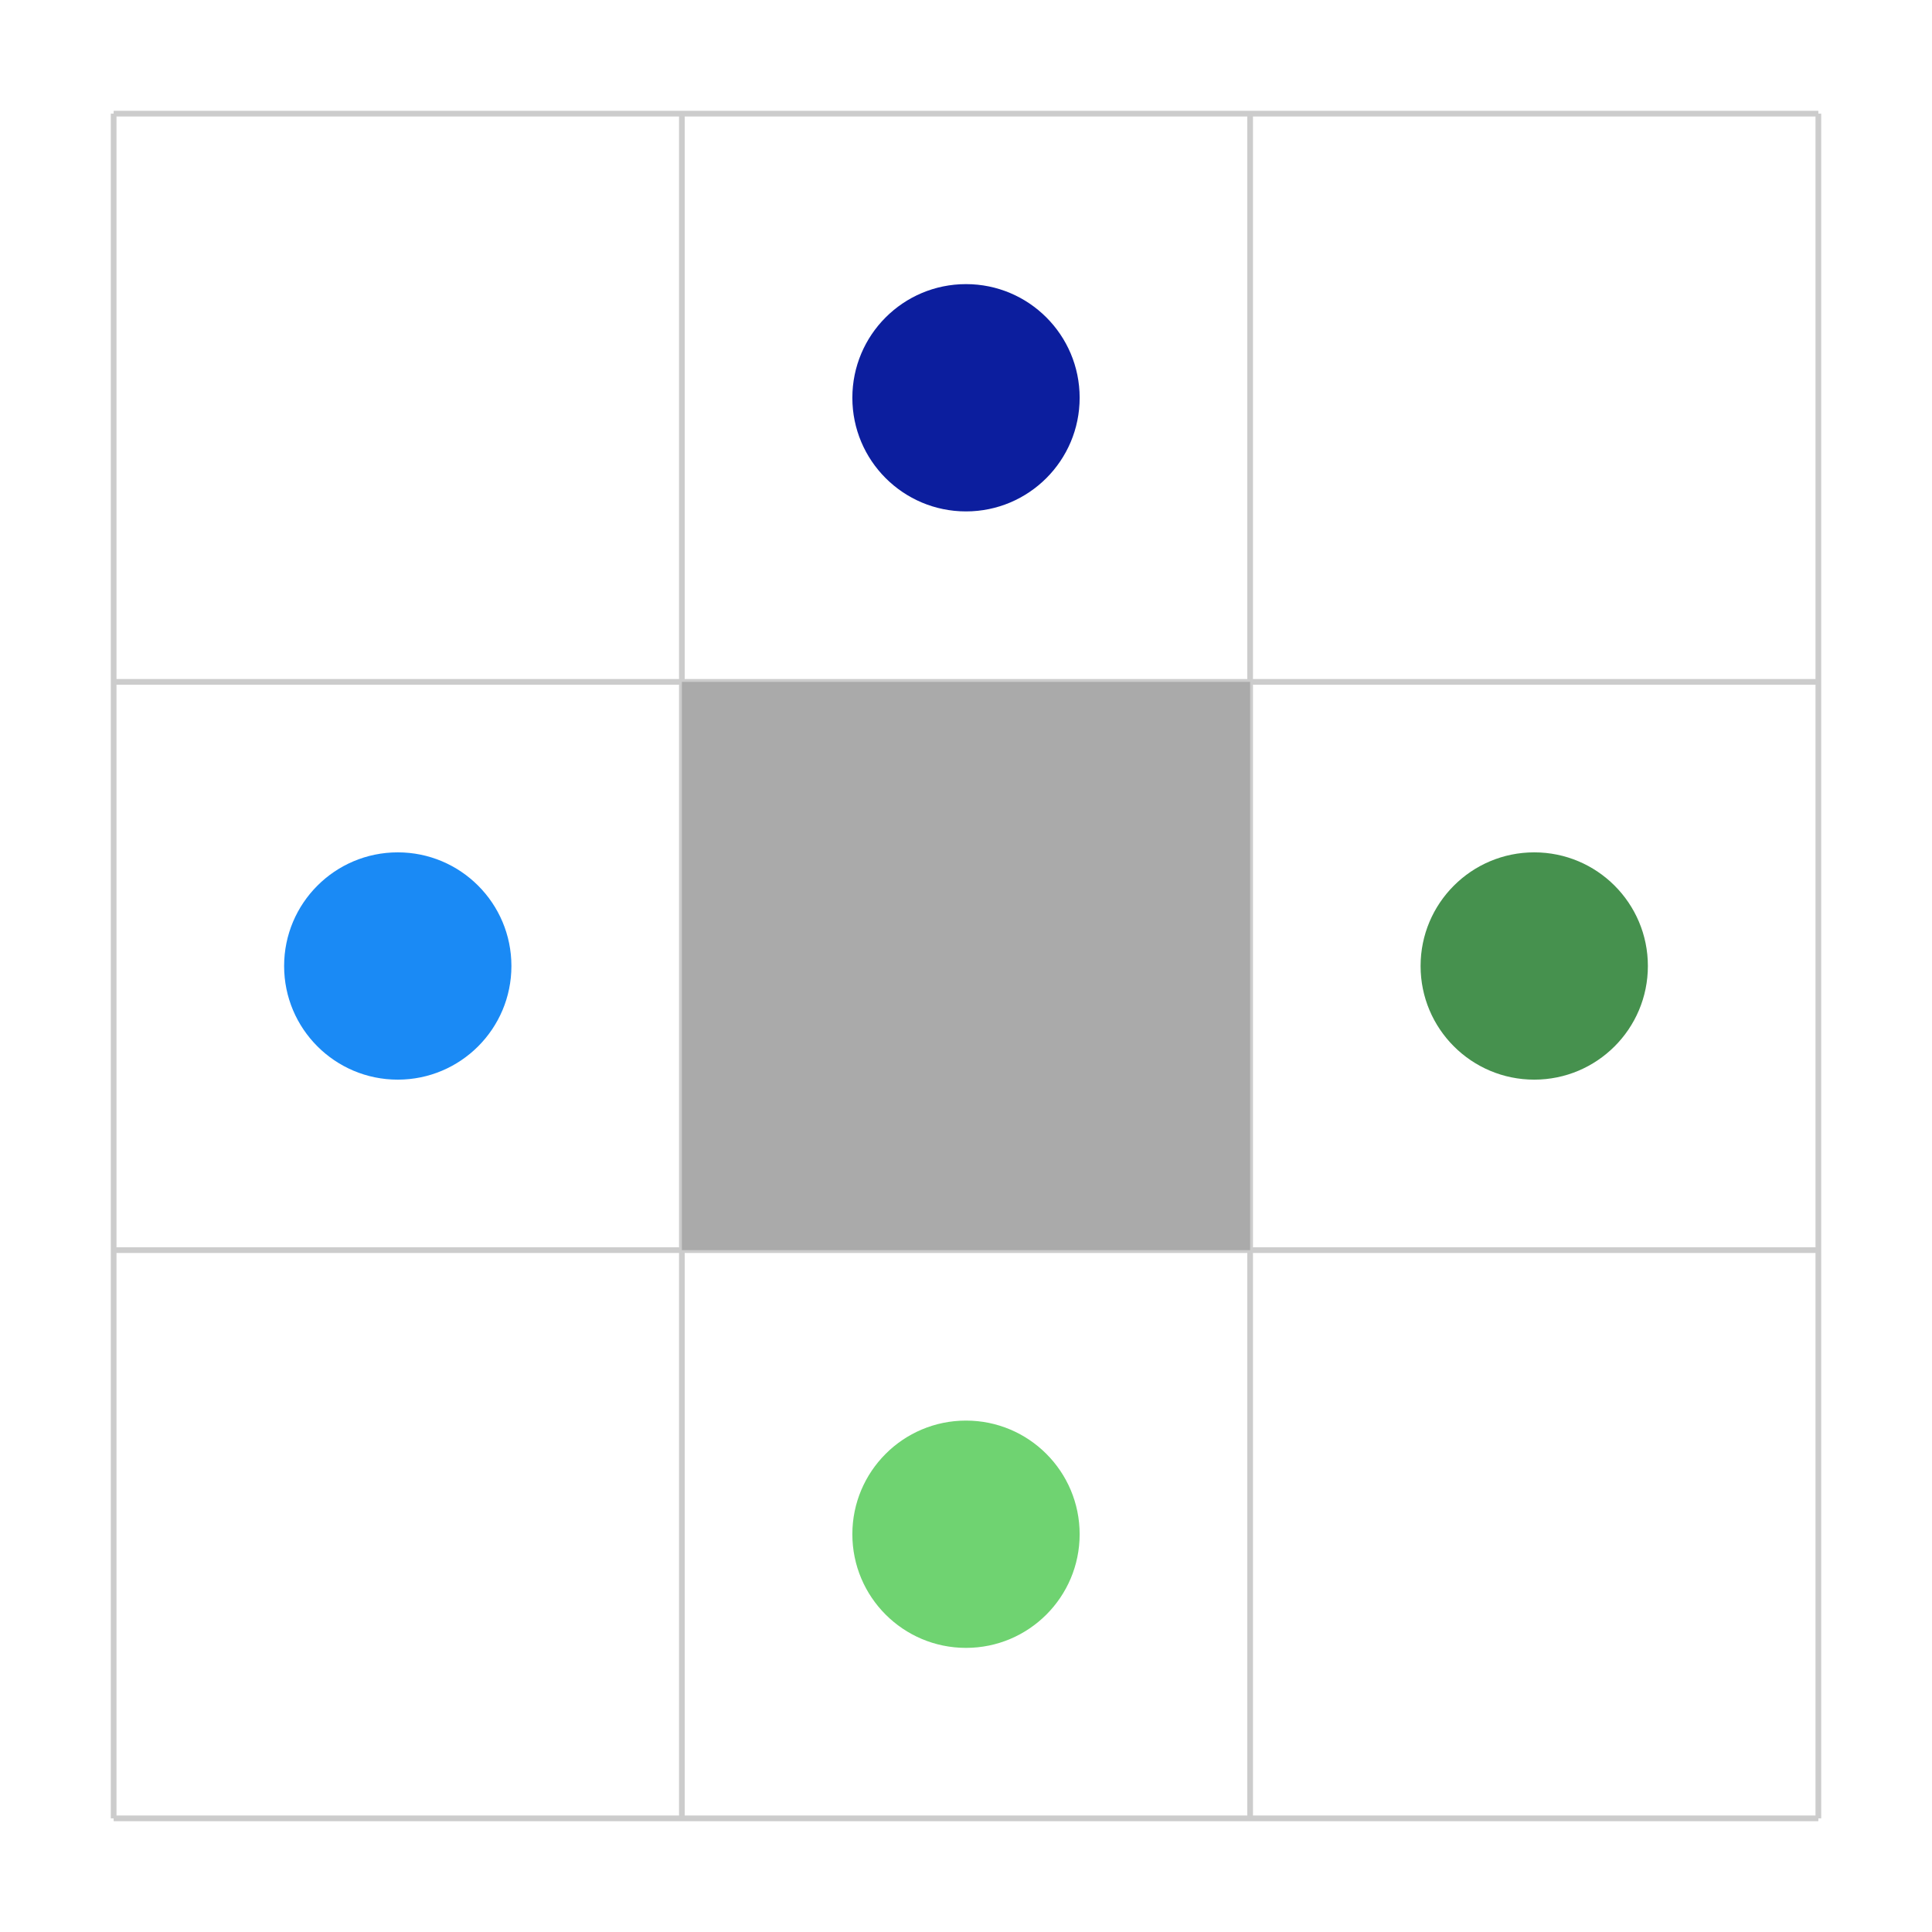
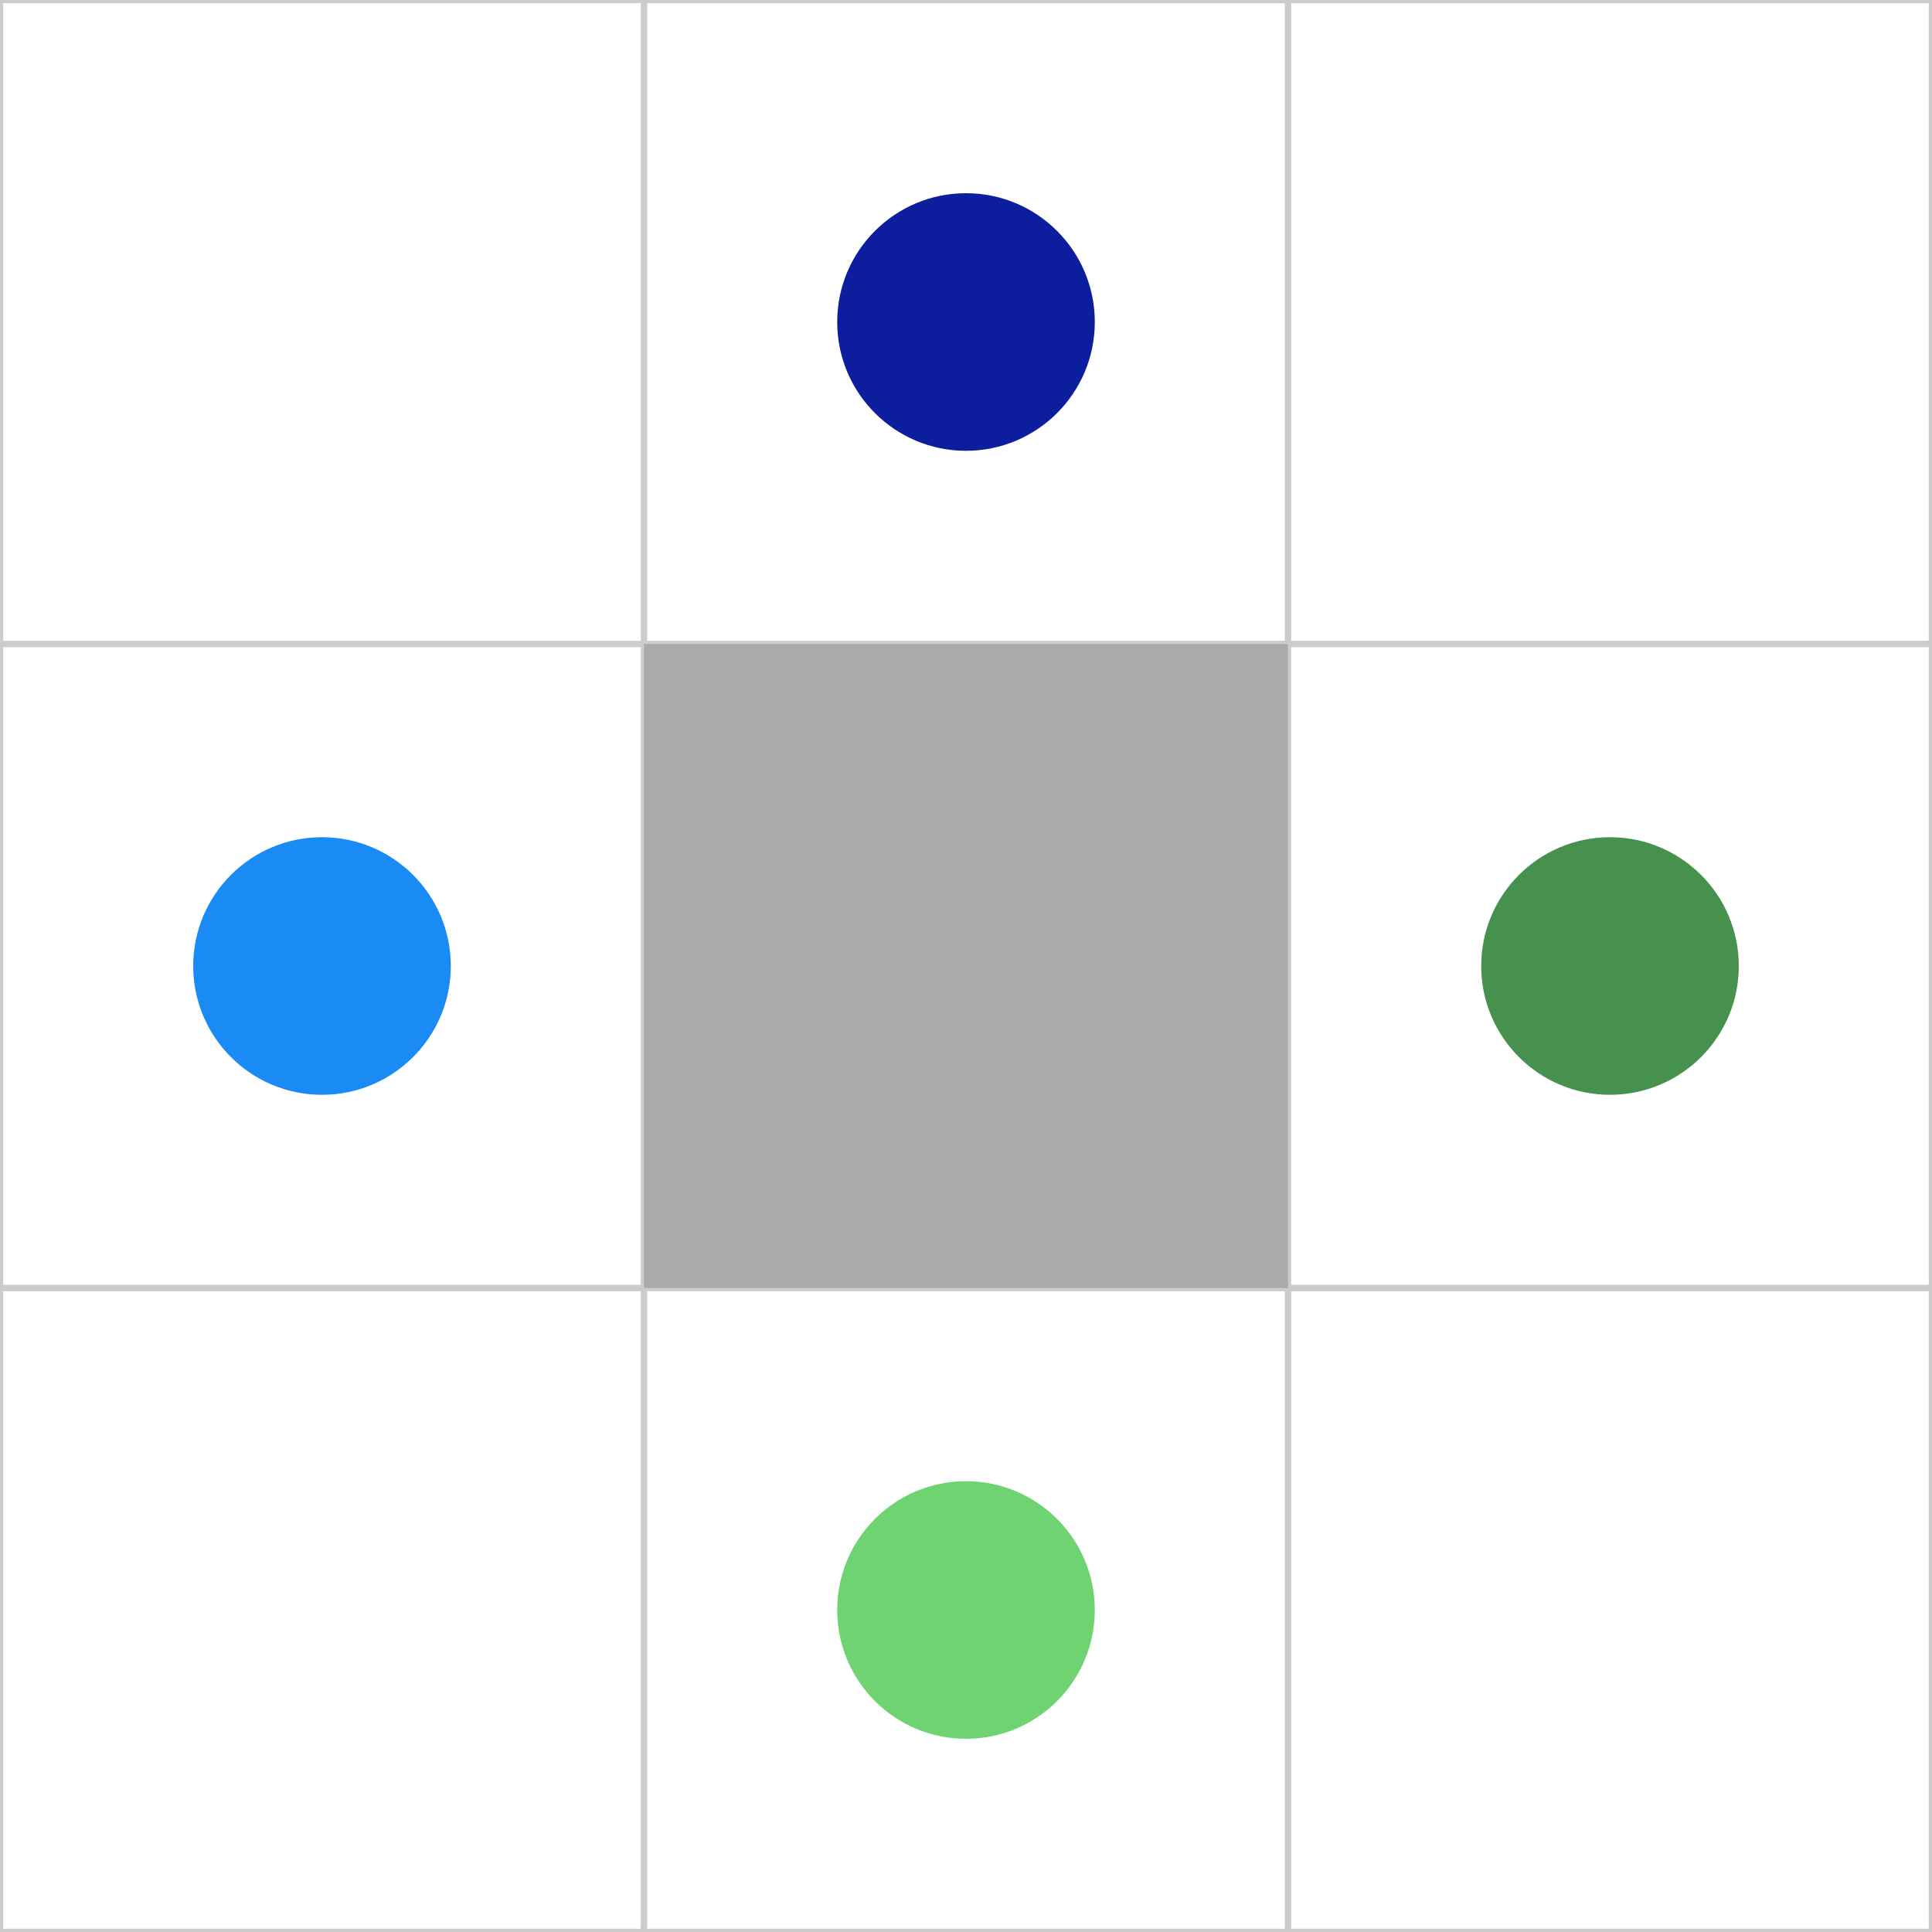
- <svg xmlns="http://www.w3.org/2000/svg" viewBox="-2 -2 34 34">
-   <path stroke="#ccc" stroke-width="0.1" d="M 0,0 h 30 M 0,10 h 30 M 0,20 h 30 M 0,30 h 30 M 0,0 v 30 M 10,0 v 30 M 20,0 v 30 M 30,0 v 30" />
+ <svg xmlns="http://www.w3.org/2000/svg" viewBox="0 0 30 30">
  <circle r="2" cx="5" cy="15" fill="#1A8AF5" data-avg-speed="5.2039557" data-speed="5.0000052, 5.0000052, 5.0000052, 5.0000052, 5.0000052, 5.0000052, 5.0000052, 5.0000052, 5.0000052, 5.0000052, 5.0000052, 5.0000052, 5.0000052, 5.0000052, 5.0000052, 5.0000052, 5.0000052, 5.0000052, 5.0000052, 5.0000052, 5.0000052, 5.0000052, 5.0000052, 5.0000052, 5.0000052, 5.0000052, 5.0000052, 5.0000052, 5.0000052, 5.0000052, 5.0000052, 5.0000052, 5.0000052, 5.0000052, 5.0000052, 5.0000052, 5.0000052, 5.0000052, 5.0000052, 5.0000052, 5.0000052, 5.0000052, 5.0000052, 5.0000052, 5.0000052, 5.0000052, 5.0000052, 5.0000052, 5.0000052, 5.0000052, 5.0000052, 5.00242, 5.0000196, 5.3336024, 4.999966, 5.6927233, 4.999993, 5.920478, 4.9999776, 6.0534835, 5.0000076, 6.132909, 4.999992, 6.1841187, 4.999998, 6.2209578, 4.9999733, 6.250637, 4.9999804, 6.276796, 4.999962, 6.301195, 5.000029, 6.32488, 5.000004, 6.34815, 5.0000324, 6.3712754, 4.999983, 6.394394, 4.999998, 6.4174657, 5.0000134, 6.440558, 5.0000234, 6.463631, 4.999993, 6.486645, 5.000014, 6.5095973, 4.9999824, 6.532481, 5.0000205, 6.5552206, 4.9999757, 6.5777726, 4.9999804, 6.60017, 5.0000076, 6.6223693, 4.999977, 6.6442533, 4.999988, 6.6658916, 4.9999847, 6.6872025, 4.999982, 6.7081804, 4.999995, 6.728742, 4.9999905, 6.748904, 5.000023, 5.000023, 5.000023, 5.000023, 5.000023, 5.000023, 5.000023, 5.000023, 5.000023, 5.000023, 5.000023, 5.000023, 5.000023, 5.000023, 5.000023, 5.000023, 5.000023, 5.000023, 5.000023, 5.000023, 5.000023, 5.000023, 5.000023, 5.000023, 5.000023, 5.000023, 5.000023, 5.000023, 5.000023, 5.000023, 5.000023, 5.000023, 5.000023, 5.000023, 5.000023, 5.000023, 5.000023, 5.000023, 5.000023, 5.000023, 5.000023, 5.000023, 5.000023, 5.000023, 5.000023, 5.000023, 5.000023, 5.000023, 5.000023, 5.000023, 5.000023, 5.000023, 5.000023, 5.000023, 5.000023, 5.000023, 5.000023, 5.000023, 5.000023, 5.000023, 5.000023, 5.000023, 5.000023, 5.000023, 5.000023, 5.000023, 5.000023, 5.000023, 5.000023, 5.000023, 5.000023, 5.000023, 5.000023, 5.000023, 5.000023, 5.000023, 5.000023, 5.000023, 5.000023, 5.000023, 5.000023, 5.000023, 5.000023, 5.000023, 5.000023, 5.000023, 4.9999704, 4.9999704, 4.9999704, 4.9999704">
-     <animate attributeName="cx" dur="3.383s" repeatCount="indefinite" calcMode="discrete" values="5.059;5.118;5.177;5.236;5.295;5.354;5.412;5.471;5.53;5.589;5.648;5.707;5.766;5.825;5.884;5.943;6.002;6.061;6.12;6.179;6.237;6.296;6.355;6.414;6.473;6.532;6.591;6.65;6.709;6.768;6.827;6.886;6.945;7.003;7.062;7.121;7.18;7.239;7.298;7.357;7.416;7.475;7.534;7.593;7.652;7.711;7.77;7.828;7.887;7.946;8.005;8.003;8.062;8.031;8.091;8.045;8.106;8.053;8.114;8.057;8.118;8.059;8.121;8.061;8.123;8.062;8.125;8.063;8.126;8.063;8.128;8.064;8.129;8.065;8.13;8.065;8.132;8.066;8.133;8.066;8.134;8.067;8.135;8.068;8.137;8.068;8.138;8.069;8.139;8.069;8.14;8.07;8.141;8.071;8.142;8.071;8.144;8.072;8.145;8.072;8.146;8.073;8.147;8.073;8.148;8.074;8.149;8.075;8.15;8.075;8.151;8.076;8.152;8.229;8.305;8.382;8.458;8.535;8.611;8.688;8.764;8.841;8.917;8.994;9.07;9.147;9.223;9.3;9.377;9.453;9.53;9.606;9.683;9.759;9.836;9.912;9.989;10.065;10.142;10.218;10.295;10.371;10.448;10.524;10.601;10.677;10.754;10.831;10.907;10.984;11.06;11.137;11.213;11.29;11.366;11.443;11.519;11.596;11.672;11.749;11.825;11.902;11.978;12.055;12.131;12.208;12.285;12.361;12.438;12.514;12.591;12.667;12.744;12.82;12.897;12.973;13.05;13.126;13.203;13.279;13.356;13.432;13.509;13.585;13.662;13.739;13.815;13.892;13.968;14.045;14.121;14.198;14.274;14.351;14.427;14.504;14.58;14.657;14.733;14.81;14.886;14.963;14.963" />
-     <animate attributeName="cy" dur="3.383s" repeatCount="indefinite" calcMode="discrete" values="14.941;14.882;14.823;14.764;14.705;14.646;14.588;14.529;14.47;14.411;14.352;14.293;14.234;14.175;14.116;14.057;13.998;13.939;13.88;13.821;13.763;13.704;13.645;13.586;13.527;13.468;13.409;13.35;13.291;13.232;13.173;13.114;13.055;12.997;12.938;12.879;12.82;12.761;12.702;12.643;12.584;12.525;12.466;12.407;12.348;12.289;12.23;12.172;12.113;12.054;11.995;11.911;11.853;11.77;11.712;11.628;11.571;11.487;11.43;11.347;11.291;11.208;11.152;11.069;11.014;10.93;10.876;10.793;10.74;10.656;10.604;10.52;10.468;10.385;10.334;10.251;10.2;10.117;10.067;9.984;9.936;9.852;9.804;9.721;9.674;9.591;9.545;9.461;9.416;9.333;9.289;9.206;9.162;9.079;9.037;8.953;8.912;8.829;8.788;8.705;8.666;8.582;8.544;8.461;8.424;8.34;8.304;8.221;8.186;8.102;8.068;7.985;7.952;7.919;7.886;7.853;7.82;7.787;7.754;7.721;7.688;7.655;7.622;7.589;7.556;7.523;7.49;7.457;7.424;7.391;7.358;7.325;7.292;7.259;7.226;7.193;7.16;7.127;7.094;7.061;7.028;6.995;6.962;6.929;6.896;6.863;6.83;6.797;6.764;6.731;6.698;6.665;6.632;6.599;6.566;6.533;6.5;6.467;6.434;6.401;6.368;6.335;6.302;6.27;6.237;6.204;6.171;6.138;6.105;6.072;6.039;6.006;5.973;5.94;5.907;5.874;5.841;5.808;5.775;5.742;5.709;5.676;5.643;5.61;5.577;5.544;5.511;5.478;5.445;5.412;5.379;5.346;5.313;5.28;5.247;5.214;5.181;5.148;5.115;5.082;5.049;5.016;5.016" />
+     <animate attributeName="cx" dur="3.383s" repeatCount="indefinite" calcMode="discrete" values="5;5.059;5.118;5.177;5.236;5.295;5.354;5.412;5.471;5.53;5.589;5.648;5.707;5.766;5.825;5.884;5.943;6.002;6.061;6.12;6.179;6.237;6.296;6.355;6.414;6.473;6.532;6.591;6.65;6.709;6.768;6.827;6.886;6.945;7.003;7.062;7.121;7.18;7.239;7.298;7.357;7.416;7.475;7.534;7.593;7.652;7.711;7.77;7.828;7.887;7.946;8.005;8.003;8.062;8.031;8.091;8.045;8.106;8.053;8.114;8.057;8.118;8.059;8.121;8.061;8.123;8.062;8.125;8.063;8.126;8.063;8.128;8.064;8.129;8.065;8.13;8.065;8.132;8.066;8.133;8.066;8.134;8.067;8.135;8.068;8.137;8.068;8.138;8.069;8.139;8.069;8.14;8.07;8.141;8.071;8.142;8.071;8.144;8.072;8.145;8.072;8.146;8.073;8.147;8.073;8.148;8.074;8.149;8.075;8.15;8.075;8.151;8.076;8.152;8.229;8.305;8.382;8.458;8.535;8.611;8.688;8.764;8.841;8.917;8.994;9.07;9.147;9.223;9.3;9.377;9.453;9.53;9.606;9.683;9.759;9.836;9.912;9.989;10.065;10.142;10.218;10.295;10.371;10.448;10.524;10.601;10.677;10.754;10.831;10.907;10.984;11.06;11.137;11.213;11.29;11.366;11.443;11.519;11.596;11.672;11.749;11.825;11.902;11.978;12.055;12.131;12.208;12.285;12.361;12.438;12.514;12.591;12.667;12.744;12.82;12.897;12.973;13.05;13.126;13.203;13.279;13.356;13.432;13.509;13.585;13.662;13.739;13.815;13.892;13.968;14.045;14.121;14.198;14.274;14.351;14.427;14.504;14.58;14.657;14.733;14.81;14.886;14.963;14.963" />
+     <animate attributeName="cy" dur="3.383s" repeatCount="indefinite" calcMode="discrete" values="15;14.941;14.882;14.823;14.764;14.705;14.646;14.588;14.529;14.47;14.411;14.352;14.293;14.234;14.175;14.116;14.057;13.998;13.939;13.88;13.821;13.763;13.704;13.645;13.586;13.527;13.468;13.409;13.35;13.291;13.232;13.173;13.114;13.055;12.997;12.938;12.879;12.82;12.761;12.702;12.643;12.584;12.525;12.466;12.407;12.348;12.289;12.23;12.172;12.113;12.054;11.995;11.911;11.853;11.77;11.712;11.628;11.571;11.487;11.43;11.347;11.291;11.208;11.152;11.069;11.014;10.93;10.876;10.793;10.74;10.656;10.604;10.52;10.468;10.385;10.334;10.251;10.2;10.117;10.067;9.984;9.936;9.852;9.804;9.721;9.674;9.591;9.545;9.461;9.416;9.333;9.289;9.206;9.162;9.079;9.037;8.953;8.912;8.829;8.788;8.705;8.666;8.582;8.544;8.461;8.424;8.34;8.304;8.221;8.186;8.102;8.068;7.985;7.952;7.919;7.886;7.853;7.82;7.787;7.754;7.721;7.688;7.655;7.622;7.589;7.556;7.523;7.49;7.457;7.424;7.391;7.358;7.325;7.292;7.259;7.226;7.193;7.16;7.127;7.094;7.061;7.028;6.995;6.962;6.929;6.896;6.863;6.83;6.797;6.764;6.731;6.698;6.665;6.632;6.599;6.566;6.533;6.5;6.467;6.434;6.401;6.368;6.335;6.302;6.27;6.237;6.204;6.171;6.138;6.105;6.072;6.039;6.006;5.973;5.94;5.907;5.874;5.841;5.808;5.775;5.742;5.709;5.676;5.643;5.61;5.577;5.544;5.511;5.478;5.445;5.412;5.379;5.346;5.313;5.28;5.247;5.214;5.181;5.148;5.115;5.082;5.049;5.016;5.016" />
  </circle>
  <circle r="2" cx="15" cy="5" fill="#0C1E9E" data-avg-speed="5.203962" data-speed="5.0000052, 5.0000052, 5.0000052, 5.0000052, 5.0000052, 5.0000052, 5.0000052, 5.0000052, 5.0000052, 5.0000052, 5.0000052, 5.0000052, 5.0000052, 5.0000052, 5.0000052, 5.0000052, 5.0000052, 5.0000052, 5.0000052, 5.0000052, 5.0000052, 5.0000052, 5.0000052, 5.0000052, 5.0000052, 5.0000052, 5.0000052, 5.0000052, 5.0000052, 5.0000052, 5.0000052, 5.0000052, 5.0000052, 5.0000052, 5.0000052, 5.0000052, 5.0000052, 5.0000052, 5.0000052, 5.0000052, 5.0000052, 5.0000052, 5.0000052, 5.0000052, 5.0000052, 5.0000052, 5.0000052, 5.0000052, 5.0000052, 5.0000052, 5.0000052, 5.002477, 5.0000596, 5.333656, 5.0000067, 5.692801, 5.000032, 5.920526, 4.9999776, 6.0535307, 5.0000076, 6.132955, 4.999992, 6.1841645, 4.999998, 6.2210035, 5.00001, 6.250683, 5.0000167, 6.2768416, 5.000006, 6.3012757, 4.9999933, 6.3249254, 5.000004, 6.3481946, 4.999998, 6.3713202, 4.999983, 6.3944387, 5.0000315, 6.41751, 5.0000134, 6.4406023, 5.0000234, 6.463675, 5.0000405, 6.4866896, 5.000045, 6.5096774, 5.000013, 6.532525, 5.0000205, 6.5552645, 5.000005, 6.5778165, 4.9999804, 6.600213, 4.99998, 6.6224127, 4.999977, 6.644296, 4.999988, 6.6659346, 4.9999847, 6.6872454, 4.999982, 6.708223, 4.999995, 6.728785, 4.9999905, 6.7489247, 5.000023, 5.000023, 5.000023, 5.000023, 5.000023, 5.000023, 5.000023, 5.000023, 5.000023, 5.000023, 5.000023, 5.000023, 5.000023, 5.000023, 5.000023, 5.000023, 5.000023, 5.000023, 5.000023, 5.000023, 5.000023, 5.000023, 5.000023, 5.000023, 5.000023, 5.000023, 5.000023, 5.000023, 5.000023, 5.000023, 5.000023, 5.000023, 5.000023, 5.000023, 5.000023, 5.000023, 5.000023, 5.000023, 5.000023, 5.000023, 5.000023, 5.000023, 5.000023, 5.000023, 5.000023, 5.000023, 5.000023, 5.000023, 5.000023, 5.000023, 5.000023, 5.000023, 5.000023, 5.000023, 5.000023, 5.000023, 5.000023, 4.9999776, 5.000023, 4.9999776, 5.000023, 4.9999776, 5.000023, 5.000023, 4.9999776, 4.9999776, 5.000023, 4.9999776, 5.000023, 4.9999776, 5.000023, 4.9999776, 5.000023, 4.9999776, 5.000023, 4.9999776, 5.000023, 4.9999776, 5.000023, 4.9999776, 5.000023, 4.9999776, 5.000023, 4.9999776, 5.000023, 4.9999776, 5.000023, 4.9999776, 5.000023, 4.9999776">
-     <animate attributeName="cx" dur="3.383s" repeatCount="indefinite" calcMode="discrete" values="15.059;15.118;15.177;15.236;15.295;15.354;15.412;15.471;15.53;15.589;15.648;15.707;15.766;15.825;15.884;15.943;16.002;16.061;16.12;16.179;16.237;16.296;16.355;16.414;16.473;16.532;16.591;16.65;16.709;16.768;16.827;16.886;16.945;17.003;17.062;17.121;17.18;17.239;17.298;17.357;17.416;17.475;17.534;17.593;17.652;17.711;17.77;17.828;17.887;17.946;18.005;18.089;18.147;18.23;18.288;18.372;18.429;18.513;18.57;18.653;18.709;18.792;18.848;18.931;18.986;19.07;19.124;19.207;19.26;19.344;19.396;19.48;19.532;19.615;19.666;19.749;19.8;19.883;19.933;20.016;20.064;20.148;20.196;20.279;20.326;20.409;20.455;20.539;20.584;20.667;20.711;20.794;20.838;20.921;20.963;21.047;21.088;21.171;21.212;21.295;21.334;21.418;21.456;21.539;21.576;21.66;21.696;21.779;21.814;21.898;21.932;22.015;22.048;22.081;22.114;22.147;22.18;22.213;22.246;22.279;22.312;22.345;22.378;22.411;22.444;22.477;22.51;22.543;22.576;22.609;22.642;22.675;22.708;22.741;22.774;22.807;22.84;22.873;22.906;22.939;22.972;23.005;23.038;23.071;23.104;23.137;23.17;23.203;23.236;23.269;23.302;23.335;23.368;23.401;23.434;23.467;23.5;23.533;23.566;23.599;23.632;23.665;23.698;23.731;23.764;23.797;23.829;23.862;23.895;23.928;23.961;23.994;24.027;24.06;24.093;24.126;24.159;24.192;24.225;24.258;24.291;24.324;24.357;24.39;24.423;24.456;24.489;24.522;24.555;24.588;24.621;24.654;24.687;24.72;24.753;24.786;24.819;24.852;24.885;24.918;24.951;24.984;24.984" />
-     <animate attributeName="cy" dur="3.383s" repeatCount="indefinite" calcMode="discrete" values="5.059;5.118;5.177;5.236;5.295;5.354;5.412;5.471;5.53;5.589;5.648;5.707;5.766;5.825;5.884;5.943;6.002;6.061;6.12;6.179;6.237;6.296;6.355;6.414;6.473;6.532;6.591;6.65;6.709;6.768;6.827;6.886;6.945;7.003;7.062;7.121;7.18;7.239;7.298;7.357;7.416;7.475;7.534;7.593;7.652;7.711;7.77;7.828;7.887;7.946;8.005;8.003;8.062;8.031;8.091;8.045;8.106;8.053;8.114;8.057;8.118;8.059;8.121;8.061;8.123;8.062;8.125;8.063;8.126;8.063;8.128;8.064;8.129;8.065;8.13;8.065;8.132;8.066;8.133;8.066;8.134;8.067;8.135;8.068;8.137;8.068;8.138;8.069;8.139;8.069;8.14;8.07;8.141;8.071;8.142;8.071;8.144;8.072;8.145;8.072;8.146;8.073;8.147;8.073;8.148;8.074;8.149;8.075;8.15;8.075;8.151;8.076;8.152;8.229;8.305;8.382;8.458;8.535;8.611;8.688;8.764;8.841;8.917;8.994;9.07;9.147;9.223;9.3;9.377;9.453;9.53;9.606;9.683;9.759;9.836;9.912;9.989;10.065;10.142;10.218;10.295;10.371;10.448;10.524;10.601;10.677;10.754;10.831;10.907;10.984;11.06;11.137;11.213;11.29;11.366;11.443;11.519;11.596;11.672;11.749;11.825;11.902;11.978;12.055;12.131;12.208;12.285;12.361;12.438;12.514;12.591;12.667;12.744;12.82;12.897;12.973;13.05;13.126;13.203;13.279;13.356;13.432;13.509;13.585;13.662;13.739;13.815;13.892;13.968;14.045;14.121;14.198;14.274;14.351;14.427;14.504;14.58;14.657;14.733;14.81;14.886;14.963;14.963" />
+     <animate attributeName="cx" dur="3.383s" repeatCount="indefinite" calcMode="discrete" values="15;15.059;15.118;15.177;15.236;15.295;15.354;15.412;15.471;15.53;15.589;15.648;15.707;15.766;15.825;15.884;15.943;16.002;16.061;16.12;16.179;16.237;16.296;16.355;16.414;16.473;16.532;16.591;16.65;16.709;16.768;16.827;16.886;16.945;17.003;17.062;17.121;17.18;17.239;17.298;17.357;17.416;17.475;17.534;17.593;17.652;17.711;17.77;17.828;17.887;17.946;18.005;18.089;18.147;18.23;18.288;18.372;18.429;18.513;18.57;18.653;18.709;18.792;18.848;18.931;18.986;19.07;19.124;19.207;19.26;19.344;19.396;19.48;19.532;19.615;19.666;19.749;19.8;19.883;19.933;20.016;20.064;20.148;20.196;20.279;20.326;20.409;20.455;20.539;20.584;20.667;20.711;20.794;20.838;20.921;20.963;21.047;21.088;21.171;21.212;21.295;21.334;21.418;21.456;21.539;21.576;21.66;21.696;21.779;21.814;21.898;21.932;22.015;22.048;22.081;22.114;22.147;22.18;22.213;22.246;22.279;22.312;22.345;22.378;22.411;22.444;22.477;22.51;22.543;22.576;22.609;22.642;22.675;22.708;22.741;22.774;22.807;22.84;22.873;22.906;22.939;22.972;23.005;23.038;23.071;23.104;23.137;23.17;23.203;23.236;23.269;23.302;23.335;23.368;23.401;23.434;23.467;23.5;23.533;23.566;23.599;23.632;23.665;23.698;23.731;23.764;23.797;23.829;23.862;23.895;23.928;23.961;23.994;24.027;24.06;24.093;24.126;24.159;24.192;24.225;24.258;24.291;24.324;24.357;24.39;24.423;24.456;24.489;24.522;24.555;24.588;24.621;24.654;24.687;24.72;24.753;24.786;24.819;24.852;24.885;24.918;24.951;24.984;24.984" />
+     <animate attributeName="cy" dur="3.383s" repeatCount="indefinite" calcMode="discrete" values="5;5.059;5.118;5.177;5.236;5.295;5.354;5.412;5.471;5.53;5.589;5.648;5.707;5.766;5.825;5.884;5.943;6.002;6.061;6.12;6.179;6.237;6.296;6.355;6.414;6.473;6.532;6.591;6.65;6.709;6.768;6.827;6.886;6.945;7.003;7.062;7.121;7.18;7.239;7.298;7.357;7.416;7.475;7.534;7.593;7.652;7.711;7.77;7.828;7.887;7.946;8.005;8.003;8.062;8.031;8.091;8.045;8.106;8.053;8.114;8.057;8.118;8.059;8.121;8.061;8.123;8.062;8.125;8.063;8.126;8.063;8.128;8.064;8.129;8.065;8.13;8.065;8.132;8.066;8.133;8.066;8.134;8.067;8.135;8.068;8.137;8.068;8.138;8.069;8.139;8.069;8.14;8.07;8.141;8.071;8.142;8.071;8.144;8.072;8.145;8.072;8.146;8.073;8.147;8.073;8.148;8.074;8.149;8.075;8.15;8.075;8.151;8.076;8.152;8.229;8.305;8.382;8.458;8.535;8.611;8.688;8.764;8.841;8.917;8.994;9.07;9.147;9.223;9.3;9.377;9.453;9.53;9.606;9.683;9.759;9.836;9.912;9.989;10.065;10.142;10.218;10.295;10.371;10.448;10.524;10.601;10.677;10.754;10.831;10.907;10.984;11.06;11.137;11.213;11.29;11.366;11.443;11.519;11.596;11.672;11.749;11.825;11.902;11.978;12.055;12.131;12.208;12.285;12.361;12.438;12.514;12.591;12.667;12.744;12.82;12.897;12.973;13.05;13.126;13.203;13.279;13.356;13.432;13.509;13.585;13.662;13.739;13.815;13.892;13.968;14.045;14.121;14.198;14.274;14.351;14.427;14.504;14.58;14.657;14.733;14.81;14.886;14.963;14.963" />
  </circle>
  <circle r="2" cx="25" cy="15" fill="#46914E" data-avg-speed="5.203962" data-speed="5.0000052, 5.0000052, 5.0000052, 5.0000052, 5.0000052, 5.0000052, 5.0000052, 5.0000052, 5.0000052, 5.0000052, 5.0000052, 5.0000052, 5.0000052, 5.0000052, 5.0000052, 5.0000052, 5.0000052, 5.0000052, 5.0000052, 5.0000052, 5.0000052, 5.0000052, 5.0000052, 5.0000052, 5.0000052, 5.0000052, 5.0000052, 5.0000052, 5.0000052, 5.0000052, 5.0000052, 5.0000052, 5.0000052, 5.0000052, 5.0000052, 5.0000052, 5.0000052, 5.0000052, 5.0000052, 5.0000052, 5.0000052, 5.0000052, 5.0000052, 5.0000052, 5.0000052, 5.0000052, 5.0000052, 5.0000052, 5.0000052, 5.0000052, 5.0000052, 5.002477, 5.0000196, 5.333676, 4.999966, 5.692719, 4.999991, 5.9205565, 5.000019, 6.053563, 5.0000076, 6.132955, 4.999992, 6.1841307, 4.999998, 6.2209697, 5.0000534, 6.2507167, 5.0000167, 6.2768416, 5.000006, 6.3012757, 4.9999485, 6.32489, 4.999959, 6.3481593, 4.999998, 6.371285, 4.999983, 6.3944745, 5.0000315, 6.41751, 5.0000134, 6.4406023, 5.0000234, 6.463675, 4.999993, 6.486653, 5.000045, 6.5096774, 5.000013, 6.532525, 5.0000205, 6.5552645, 5.0000544, 6.5778165, 4.9999804, 6.6002502, 4.99998, 6.6224127, 5.0000277, 6.644296, 4.999988, 6.665972, 5.000036, 6.687283, 4.999982, 6.708223, 4.999995, 6.728785, 5.000043, 6.7489634, 5.000023, 5.000023, 5.000023, 5.000023, 5.000023, 5.000023, 5.000023, 5.000023, 5.000023, 5.000023, 5.000023, 5.000023, 5.000023, 5.000023, 5.000023, 5.000023, 5.000023, 5.000023, 5.000023, 5.000023, 5.000023, 5.000023, 5.000023, 5.000023, 5.000023, 5.000023, 5.000023, 5.000023, 5.000023, 5.000023, 5.000023, 5.000023, 5.000023, 5.000023, 5.000023, 5.000023, 5.000023, 5.000023, 5.000023, 5.000023, 5.000023, 5.000023, 5.000023, 5.000023, 5.000023, 5.000023, 5.000023, 5.000023, 5.000023, 5.000023, 5.000023, 5.000023, 5.000023, 5.000023, 5.000023, 5.000023, 5.000023, 4.9999776, 5.000023, 4.9999776, 5.000023, 4.9999776, 5.000023, 5.000023, 4.9999776, 4.9999776, 5.000023, 4.9999776, 5.000023, 4.9999776, 5.000023, 4.9999776, 5.000023, 4.9999776, 5.000023, 4.9999776, 5.000023, 4.9999776, 5.000023, 4.9999776, 5.000023, 4.9999776, 5.000023, 4.9999776, 5.000023, 4.9999776, 5.000023, 4.9999776, 5.000023, 4.9999776">
-     <animate attributeName="cx" dur="3.383s" repeatCount="indefinite" calcMode="discrete" values="24.941;24.882;24.823;24.764;24.705;24.646;24.588;24.529;24.47;24.411;24.352;24.293;24.234;24.175;24.116;24.057;23.998;23.939;23.88;23.821;23.763;23.704;23.645;23.586;23.527;23.468;23.409;23.35;23.291;23.232;23.173;23.114;23.055;22.997;22.938;22.879;22.82;22.761;22.702;22.643;22.584;22.525;22.466;22.407;22.348;22.289;22.23;22.172;22.113;22.054;21.995;21.997;21.938;21.969;21.909;21.955;21.894;21.947;21.886;21.943;21.882;21.941;21.879;21.939;21.877;21.938;21.875;21.937;21.874;21.937;21.872;21.936;21.871;21.935;21.87;21.935;21.868;21.934;21.867;21.934;21.866;21.933;21.865;21.932;21.863;21.932;21.862;21.931;21.861;21.931;21.86;21.93;21.859;21.929;21.858;21.929;21.856;21.928;21.855;21.928;21.854;21.927;21.853;21.927;21.852;21.926;21.851;21.925;21.85;21.925;21.849;21.924;21.848;21.771;21.695;21.618;21.542;21.465;21.389;21.312;21.236;21.159;21.083;21.006;20.93;20.853;20.777;20.7;20.623;20.547;20.47;20.394;20.317;20.241;20.164;20.088;20.011;19.935;19.858;19.782;19.705;19.629;19.552;19.476;19.399;19.323;19.246;19.169;19.093;19.016;18.94;18.863;18.787;18.71;18.634;18.557;18.481;18.404;18.328;18.251;18.175;18.098;18.022;17.945;17.869;17.792;17.715;17.639;17.562;17.486;17.409;17.333;17.256;17.18;17.103;17.027;16.95;16.874;16.797;16.721;16.644;16.568;16.491;16.415;16.338;16.261;16.185;16.108;16.032;15.955;15.879;15.802;15.726;15.649;15.573;15.496;15.42;15.343;15.267;15.19;15.114;15.037;15.037" />
-     <animate attributeName="cy" dur="3.383s" repeatCount="indefinite" calcMode="discrete" values="15.059;15.118;15.177;15.236;15.295;15.354;15.412;15.471;15.53;15.589;15.648;15.707;15.766;15.825;15.884;15.943;16.002;16.061;16.12;16.179;16.237;16.296;16.355;16.414;16.473;16.532;16.591;16.65;16.709;16.768;16.827;16.886;16.945;17.003;17.062;17.121;17.18;17.239;17.298;17.357;17.416;17.475;17.534;17.593;17.652;17.711;17.77;17.828;17.887;17.946;18.005;18.089;18.147;18.23;18.288;18.372;18.429;18.513;18.57;18.653;18.709;18.792;18.848;18.931;18.986;19.07;19.124;19.207;19.26;19.344;19.396;19.48;19.532;19.615;19.666;19.749;19.8;19.883;19.933;20.016;20.064;20.148;20.196;20.279;20.326;20.409;20.455;20.539;20.584;20.667;20.711;20.794;20.838;20.921;20.963;21.047;21.088;21.171;21.212;21.295;21.334;21.418;21.456;21.539;21.576;21.66;21.696;21.779;21.814;21.898;21.932;22.015;22.048;22.081;22.114;22.147;22.18;22.213;22.246;22.279;22.312;22.345;22.378;22.411;22.444;22.477;22.51;22.543;22.576;22.609;22.642;22.675;22.708;22.741;22.774;22.807;22.84;22.873;22.906;22.939;22.972;23.005;23.038;23.071;23.104;23.137;23.17;23.203;23.236;23.269;23.302;23.335;23.368;23.401;23.434;23.467;23.5;23.533;23.566;23.599;23.632;23.665;23.698;23.731;23.764;23.797;23.829;23.862;23.895;23.928;23.961;23.994;24.027;24.06;24.093;24.126;24.159;24.192;24.225;24.258;24.291;24.324;24.357;24.39;24.423;24.456;24.489;24.522;24.555;24.588;24.621;24.654;24.687;24.72;24.753;24.786;24.819;24.852;24.885;24.918;24.951;24.984;24.984" />
+     <animate attributeName="cx" dur="3.383s" repeatCount="indefinite" calcMode="discrete" values="25;24.941;24.882;24.823;24.764;24.705;24.646;24.588;24.529;24.47;24.411;24.352;24.293;24.234;24.175;24.116;24.057;23.998;23.939;23.88;23.821;23.763;23.704;23.645;23.586;23.527;23.468;23.409;23.35;23.291;23.232;23.173;23.114;23.055;22.997;22.938;22.879;22.82;22.761;22.702;22.643;22.584;22.525;22.466;22.407;22.348;22.289;22.23;22.172;22.113;22.054;21.995;21.997;21.938;21.969;21.909;21.955;21.894;21.947;21.886;21.943;21.882;21.941;21.879;21.939;21.877;21.938;21.875;21.937;21.874;21.937;21.872;21.936;21.871;21.935;21.87;21.935;21.868;21.934;21.867;21.934;21.866;21.933;21.865;21.932;21.863;21.932;21.862;21.931;21.861;21.931;21.86;21.93;21.859;21.929;21.858;21.929;21.856;21.928;21.855;21.928;21.854;21.927;21.853;21.927;21.852;21.926;21.851;21.925;21.85;21.925;21.849;21.924;21.848;21.771;21.695;21.618;21.542;21.465;21.389;21.312;21.236;21.159;21.083;21.006;20.93;20.853;20.777;20.7;20.623;20.547;20.47;20.394;20.317;20.241;20.164;20.088;20.011;19.935;19.858;19.782;19.705;19.629;19.552;19.476;19.399;19.323;19.246;19.169;19.093;19.016;18.94;18.863;18.787;18.71;18.634;18.557;18.481;18.404;18.328;18.251;18.175;18.098;18.022;17.945;17.869;17.792;17.715;17.639;17.562;17.486;17.409;17.333;17.256;17.18;17.103;17.027;16.95;16.874;16.797;16.721;16.644;16.568;16.491;16.415;16.338;16.261;16.185;16.108;16.032;15.955;15.879;15.802;15.726;15.649;15.573;15.496;15.42;15.343;15.267;15.19;15.114;15.037;15.037" />
+     <animate attributeName="cy" dur="3.383s" repeatCount="indefinite" calcMode="discrete" values="15;15.059;15.118;15.177;15.236;15.295;15.354;15.412;15.471;15.53;15.589;15.648;15.707;15.766;15.825;15.884;15.943;16.002;16.061;16.12;16.179;16.237;16.296;16.355;16.414;16.473;16.532;16.591;16.65;16.709;16.768;16.827;16.886;16.945;17.003;17.062;17.121;17.18;17.239;17.298;17.357;17.416;17.475;17.534;17.593;17.652;17.711;17.77;17.828;17.887;17.946;18.005;18.089;18.147;18.23;18.288;18.372;18.429;18.513;18.57;18.653;18.709;18.792;18.848;18.931;18.986;19.07;19.124;19.207;19.26;19.344;19.396;19.48;19.532;19.615;19.666;19.749;19.8;19.883;19.933;20.016;20.064;20.148;20.196;20.279;20.326;20.409;20.455;20.539;20.584;20.667;20.711;20.794;20.838;20.921;20.963;21.047;21.088;21.171;21.212;21.295;21.334;21.418;21.456;21.539;21.576;21.66;21.696;21.779;21.814;21.898;21.932;22.015;22.048;22.081;22.114;22.147;22.18;22.213;22.246;22.279;22.312;22.345;22.378;22.411;22.444;22.477;22.51;22.543;22.576;22.609;22.642;22.675;22.708;22.741;22.774;22.807;22.84;22.873;22.906;22.939;22.972;23.005;23.038;23.071;23.104;23.137;23.17;23.203;23.236;23.269;23.302;23.335;23.368;23.401;23.434;23.467;23.5;23.533;23.566;23.599;23.632;23.665;23.698;23.731;23.764;23.797;23.829;23.862;23.895;23.928;23.961;23.994;24.027;24.06;24.093;24.126;24.159;24.192;24.225;24.258;24.291;24.324;24.357;24.39;24.423;24.456;24.489;24.522;24.555;24.588;24.621;24.654;24.687;24.72;24.753;24.786;24.819;24.852;24.885;24.918;24.951;24.984;24.984" />
  </circle>
  <circle r="2" cx="15" cy="25" fill="#6FD371" data-avg-speed="5.203957" data-speed="5.0000052, 5.0000052, 5.0000052, 5.0000052, 5.0000052, 5.0000052, 5.0000052, 5.0000052, 5.0000052, 5.0000052, 5.0000052, 5.0000052, 5.0000052, 5.0000052, 5.0000052, 5.0000052, 5.0000052, 5.0000052, 5.0000052, 5.0000052, 5.0000052, 5.0000052, 5.0000052, 5.0000052, 5.0000052, 5.0000052, 5.0000052, 5.0000052, 5.0000052, 5.0000052, 5.0000052, 5.0000052, 5.0000052, 5.0000052, 5.0000052, 5.0000052, 5.0000052, 5.0000052, 5.0000052, 5.0000052, 5.0000052, 5.0000052, 5.0000052, 5.0000052, 5.0000052, 5.0000052, 5.0000052, 5.0000052, 5.0000052, 5.0000052, 5.0000052, 5.00242, 4.9999795, 5.3336225, 4.999966, 5.6926684, 4.9999514, 5.920508, 5.000019, 6.0535154, 5.0000076, 6.132909, 4.999992, 6.184085, 4.999998, 6.2209234, 5.000016, 6.250671, 4.9999804, 6.276796, 5.000006, 6.30123, 4.999984, 6.3248453, 4.999959, 6.3481145, 5.0000324, 6.37124, 4.999983, 6.3944297, 4.999998, 6.4174657, 5.0000134, 6.440558, 5.0000234, 6.463631, 4.999993, 6.4866095, 5.000014, 6.5096335, 4.9999824, 6.532481, 5.0000205, 6.5552206, 5.0000253, 6.5777726, 4.9999804, 6.600207, 5.0000076, 6.6223693, 5.0000277, 6.6442533, 4.999988, 6.66593, 5.000036, 6.6872406, 4.999982, 6.7081804, 4.999995, 6.728742, 5.000043, 6.7489424, 5.000023, 5.000023, 5.000023, 5.000023, 5.000023, 5.000023, 5.000023, 5.000023, 5.000023, 5.000023, 5.000023, 5.000023, 5.000023, 5.000023, 5.000023, 5.000023, 5.000023, 5.000023, 5.000023, 5.000023, 5.000023, 5.000023, 5.000023, 5.000023, 5.000023, 5.000023, 5.000023, 5.000023, 5.000023, 5.000023, 5.000023, 5.000023, 5.000023, 5.000023, 5.000023, 5.000023, 5.000023, 5.000023, 5.000023, 5.000023, 5.000023, 5.000023, 5.000023, 5.000023, 5.000023, 5.000023, 5.000023, 5.000023, 5.000023, 5.000023, 5.000023, 5.000023, 5.000023, 5.000023, 5.000023, 5.000023, 5.000023, 5.000023, 5.000023, 5.000023, 5.000023, 5.000023, 5.000023, 5.000023, 5.000023, 5.000023, 5.000023, 5.000023, 5.000023, 5.000023, 5.000023, 5.000023, 5.000023, 5.000023, 5.000023, 5.000023, 5.000023, 5.000023, 5.000023, 5.000023, 5.000023, 5.000023, 5.000023, 5.000023, 5.000023, 5.000023, 4.9999704, 4.9999704, 4.9999704, 4.9999704">
-     <animate attributeName="cx" dur="3.383s" repeatCount="indefinite" calcMode="discrete" values="14.941;14.882;14.823;14.764;14.705;14.646;14.588;14.529;14.47;14.411;14.352;14.293;14.234;14.175;14.116;14.057;13.998;13.939;13.88;13.821;13.763;13.704;13.645;13.586;13.527;13.468;13.409;13.35;13.291;13.232;13.173;13.114;13.055;12.997;12.938;12.879;12.82;12.761;12.702;12.643;12.584;12.525;12.466;12.407;12.348;12.289;12.23;12.172;12.113;12.054;11.995;11.911;11.853;11.77;11.712;11.628;11.571;11.487;11.43;11.347;11.291;11.208;11.152;11.069;11.014;10.93;10.876;10.793;10.74;10.656;10.604;10.52;10.468;10.385;10.334;10.251;10.2;10.117;10.067;9.984;9.936;9.852;9.804;9.721;9.674;9.591;9.545;9.461;9.416;9.333;9.289;9.206;9.162;9.079;9.037;8.953;8.912;8.829;8.788;8.705;8.666;8.582;8.544;8.461;8.424;8.34;8.304;8.221;8.186;8.102;8.068;7.985;7.952;7.919;7.886;7.853;7.82;7.787;7.754;7.721;7.688;7.655;7.622;7.589;7.556;7.523;7.49;7.457;7.424;7.391;7.358;7.325;7.292;7.259;7.226;7.193;7.16;7.127;7.094;7.061;7.028;6.995;6.962;6.929;6.896;6.863;6.83;6.797;6.764;6.731;6.698;6.665;6.632;6.599;6.566;6.533;6.5;6.467;6.434;6.401;6.368;6.335;6.302;6.27;6.237;6.204;6.171;6.138;6.105;6.072;6.039;6.006;5.973;5.94;5.907;5.874;5.841;5.808;5.775;5.742;5.709;5.676;5.643;5.61;5.577;5.544;5.511;5.478;5.445;5.412;5.379;5.346;5.313;5.28;5.247;5.214;5.181;5.148;5.115;5.082;5.049;5.016;5.016" />
-     <animate attributeName="cy" dur="3.383s" repeatCount="indefinite" calcMode="discrete" values="24.941;24.882;24.823;24.764;24.705;24.646;24.588;24.529;24.47;24.411;24.352;24.293;24.234;24.175;24.116;24.057;23.998;23.939;23.88;23.821;23.763;23.704;23.645;23.586;23.527;23.468;23.409;23.35;23.291;23.232;23.173;23.114;23.055;22.997;22.938;22.879;22.82;22.761;22.702;22.643;22.584;22.525;22.466;22.407;22.348;22.289;22.23;22.172;22.113;22.054;21.995;21.997;21.938;21.969;21.909;21.955;21.894;21.947;21.886;21.943;21.882;21.941;21.879;21.939;21.877;21.938;21.875;21.937;21.874;21.937;21.872;21.936;21.871;21.935;21.87;21.935;21.868;21.934;21.867;21.934;21.866;21.933;21.865;21.932;21.863;21.932;21.862;21.931;21.861;21.931;21.86;21.93;21.859;21.929;21.858;21.929;21.856;21.928;21.855;21.928;21.854;21.927;21.853;21.927;21.852;21.926;21.851;21.925;21.85;21.925;21.849;21.924;21.848;21.771;21.695;21.618;21.542;21.465;21.389;21.312;21.236;21.159;21.083;21.006;20.93;20.853;20.777;20.7;20.623;20.547;20.47;20.394;20.317;20.241;20.164;20.088;20.011;19.935;19.858;19.782;19.705;19.629;19.552;19.476;19.399;19.323;19.246;19.169;19.093;19.016;18.94;18.863;18.787;18.71;18.634;18.557;18.481;18.404;18.328;18.251;18.175;18.098;18.022;17.945;17.869;17.792;17.715;17.639;17.562;17.486;17.409;17.333;17.256;17.18;17.103;17.027;16.95;16.874;16.797;16.721;16.644;16.568;16.491;16.415;16.338;16.261;16.185;16.108;16.032;15.955;15.879;15.802;15.726;15.649;15.573;15.496;15.42;15.343;15.267;15.19;15.114;15.037;15.037" />
+     <animate attributeName="cx" dur="3.383s" repeatCount="indefinite" calcMode="discrete" values="15;14.941;14.882;14.823;14.764;14.705;14.646;14.588;14.529;14.47;14.411;14.352;14.293;14.234;14.175;14.116;14.057;13.998;13.939;13.88;13.821;13.763;13.704;13.645;13.586;13.527;13.468;13.409;13.35;13.291;13.232;13.173;13.114;13.055;12.997;12.938;12.879;12.82;12.761;12.702;12.643;12.584;12.525;12.466;12.407;12.348;12.289;12.23;12.172;12.113;12.054;11.995;11.911;11.853;11.77;11.712;11.628;11.571;11.487;11.43;11.347;11.291;11.208;11.152;11.069;11.014;10.93;10.876;10.793;10.74;10.656;10.604;10.52;10.468;10.385;10.334;10.251;10.2;10.117;10.067;9.984;9.936;9.852;9.804;9.721;9.674;9.591;9.545;9.461;9.416;9.333;9.289;9.206;9.162;9.079;9.037;8.953;8.912;8.829;8.788;8.705;8.666;8.582;8.544;8.461;8.424;8.34;8.304;8.221;8.186;8.102;8.068;7.985;7.952;7.919;7.886;7.853;7.82;7.787;7.754;7.721;7.688;7.655;7.622;7.589;7.556;7.523;7.49;7.457;7.424;7.391;7.358;7.325;7.292;7.259;7.226;7.193;7.16;7.127;7.094;7.061;7.028;6.995;6.962;6.929;6.896;6.863;6.83;6.797;6.764;6.731;6.698;6.665;6.632;6.599;6.566;6.533;6.5;6.467;6.434;6.401;6.368;6.335;6.302;6.27;6.237;6.204;6.171;6.138;6.105;6.072;6.039;6.006;5.973;5.94;5.907;5.874;5.841;5.808;5.775;5.742;5.709;5.676;5.643;5.61;5.577;5.544;5.511;5.478;5.445;5.412;5.379;5.346;5.313;5.28;5.247;5.214;5.181;5.148;5.115;5.082;5.049;5.016;5.016" />
+     <animate attributeName="cy" dur="3.383s" repeatCount="indefinite" calcMode="discrete" values="25;24.941;24.882;24.823;24.764;24.705;24.646;24.588;24.529;24.47;24.411;24.352;24.293;24.234;24.175;24.116;24.057;23.998;23.939;23.88;23.821;23.763;23.704;23.645;23.586;23.527;23.468;23.409;23.35;23.291;23.232;23.173;23.114;23.055;22.997;22.938;22.879;22.82;22.761;22.702;22.643;22.584;22.525;22.466;22.407;22.348;22.289;22.23;22.172;22.113;22.054;21.995;21.997;21.938;21.969;21.909;21.955;21.894;21.947;21.886;21.943;21.882;21.941;21.879;21.939;21.877;21.938;21.875;21.937;21.874;21.937;21.872;21.936;21.871;21.935;21.87;21.935;21.868;21.934;21.867;21.934;21.866;21.933;21.865;21.932;21.863;21.932;21.862;21.931;21.861;21.931;21.86;21.93;21.859;21.929;21.858;21.929;21.856;21.928;21.855;21.928;21.854;21.927;21.853;21.927;21.852;21.926;21.851;21.925;21.85;21.925;21.849;21.924;21.848;21.771;21.695;21.618;21.542;21.465;21.389;21.312;21.236;21.159;21.083;21.006;20.93;20.853;20.777;20.7;20.623;20.547;20.47;20.394;20.317;20.241;20.164;20.088;20.011;19.935;19.858;19.782;19.705;19.629;19.552;19.476;19.399;19.323;19.246;19.169;19.093;19.016;18.94;18.863;18.787;18.71;18.634;18.557;18.481;18.404;18.328;18.251;18.175;18.098;18.022;17.945;17.869;17.792;17.715;17.639;17.562;17.486;17.409;17.333;17.256;17.18;17.103;17.027;16.95;16.874;16.797;16.721;16.644;16.568;16.491;16.415;16.338;16.261;16.185;16.108;16.032;15.955;15.879;15.802;15.726;15.649;15.573;15.496;15.42;15.343;15.267;15.19;15.114;15.037;15.037" />
  </circle>
+   <path stroke="#ccc" stroke-width="0.1" d="M 0,0 h 30 M 0,10 h 30 M 0,20 h 30 M 0,30 h 30 M 0,0 v 30 M 10,0 v 30 M 20,0 v 30 M 30,0 v 30" />
  <rect x="10" y="10" width="10" height="10" fill="#aaa" />
</svg>
